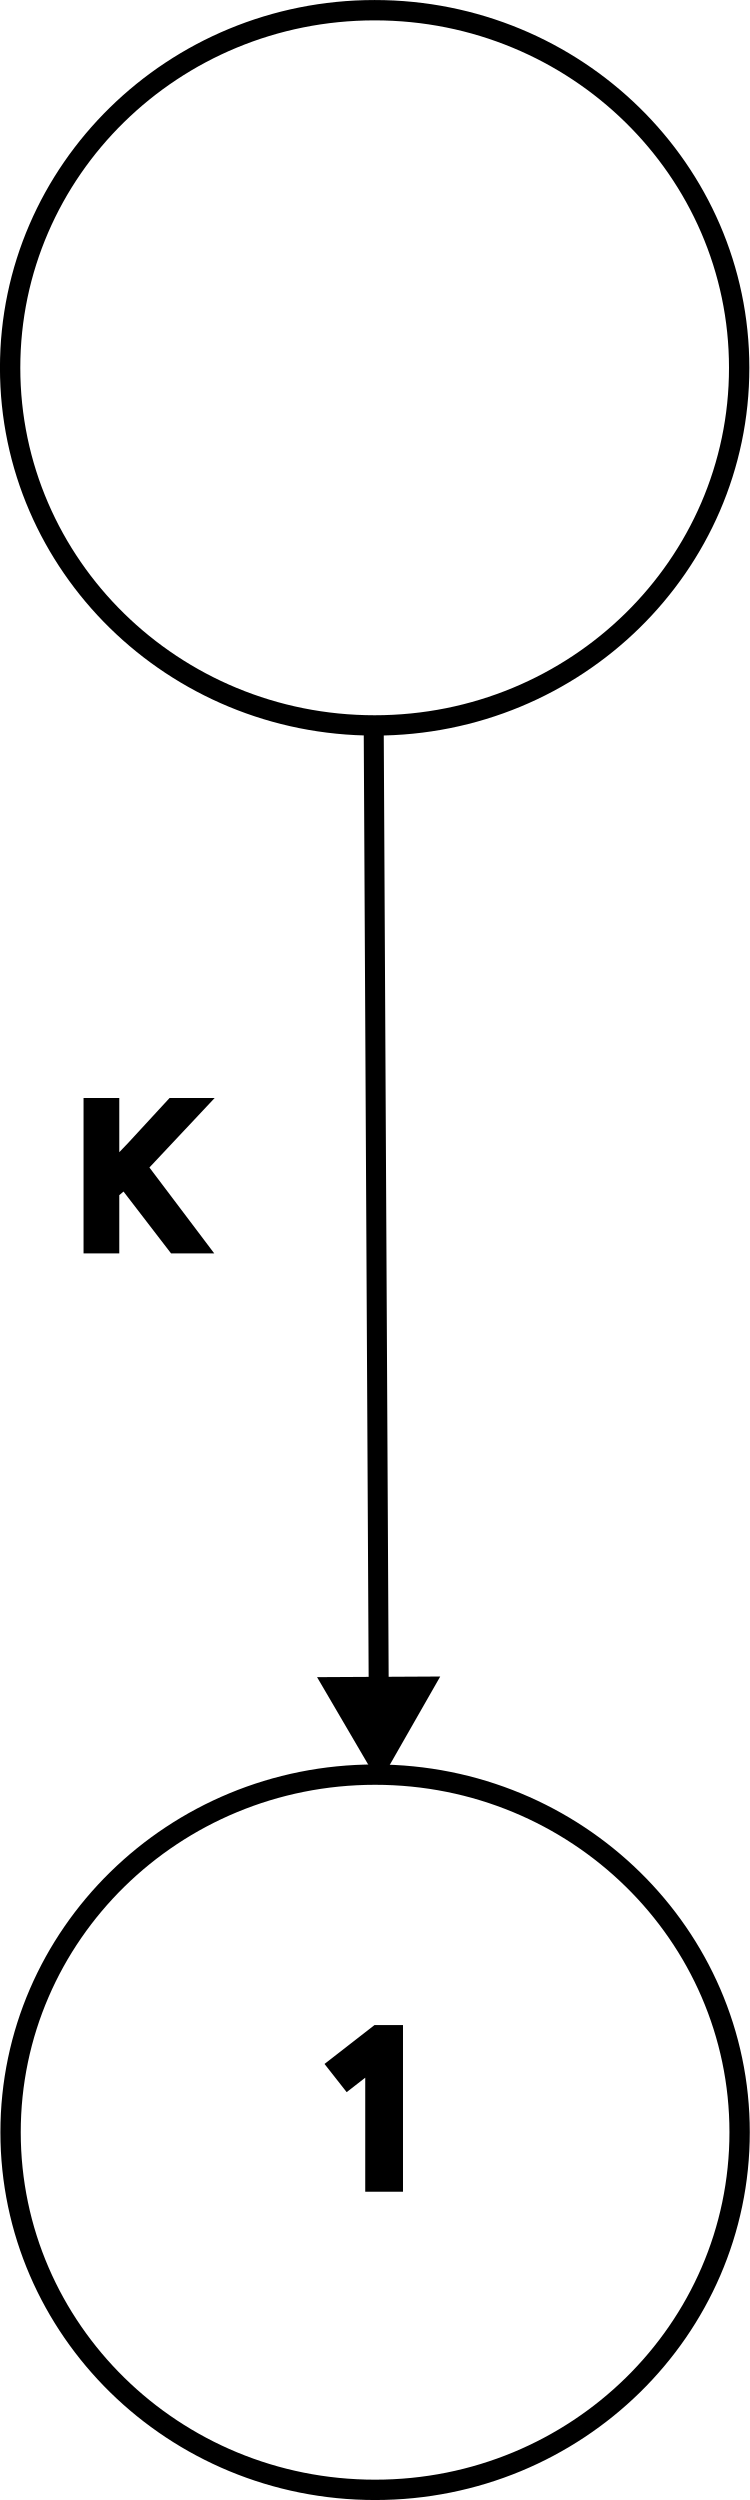
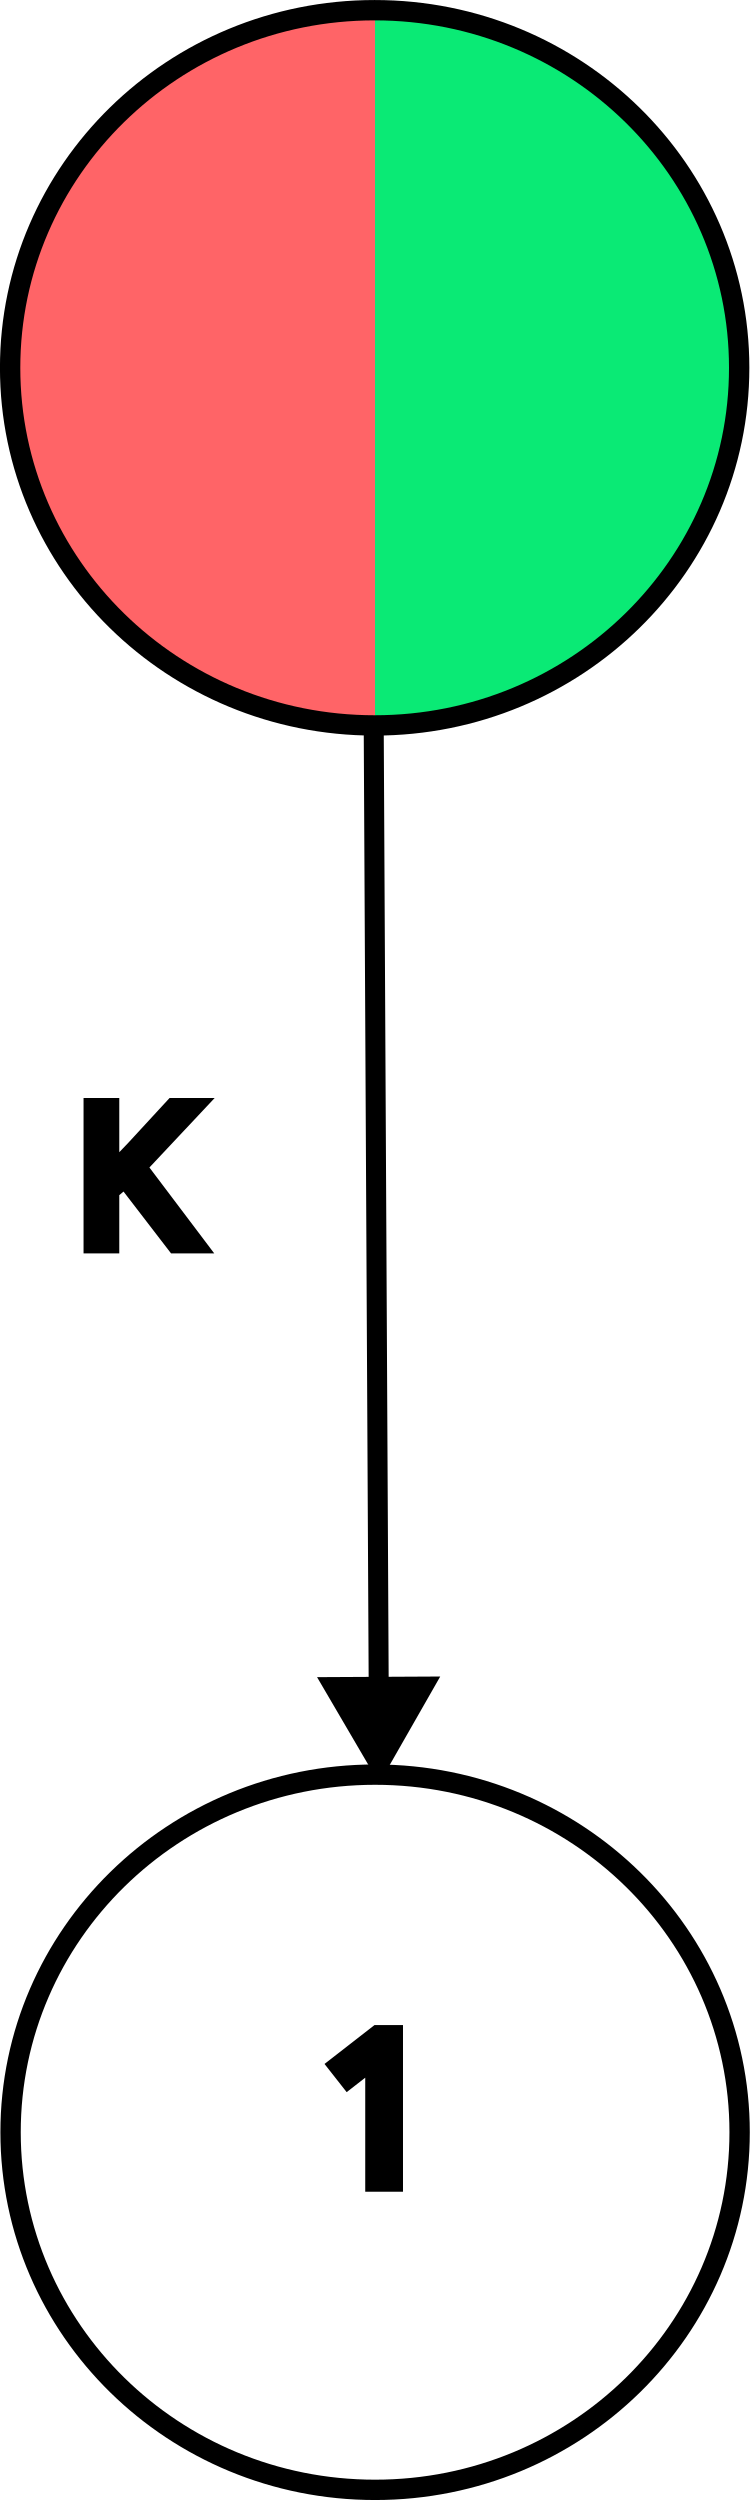
- <svg xmlns="http://www.w3.org/2000/svg" width="13.452mm" height="44.853mm" viewBox="0 0 13.452 44.853" version="1.1" id="svg1" xml:space="preserve">
+ <svg xmlns="http://www.w3.org/2000/svg" xmlns:xlink="http://www.w3.org/1999/xlink" width="13.452mm" height="44.853mm" viewBox="0 0 13.452 44.853" version="1.1" id="svg1" xml:space="preserve">
  <defs id="defs1">
+     <linearGradient id="linearGradient22">
+       <stop style="stop-color:#ff6467;stop-opacity:1;" offset="0.5" id="stop22" />
+       <stop style="stop-color:#05e972;stop-opacity:0.981;" offset="0.5" id="stop23" />
+     </linearGradient>
    <rect x="173.456" y="550.378" width="62.326" height="20.116" id="rect4" />
    <marker style="overflow:visible" id="Triangle" refX="0" refY="0" orient="auto" markerWidth="1" markerHeight="1" viewBox="0 0 1 1" preserveAspectRatio="xMidYMid">
      <path transform="scale(0.5)" style="fill:context-stroke;fill-rule:evenodd;stroke:context-stroke;stroke-width:1pt" d="M 5.77,0 -2.88,5 V -5 Z" id="path135" />
    </marker>
+     <linearGradient xlink:href="#linearGradient22" id="linearGradient23" x1="35.577" y1="20.483" x2="49.022" y2="20.483" gradientUnits="userSpaceOnUse" />
  </defs>
  <g id="layer2" style="display:inline" transform="translate(-35.57728,-13.88402)">
    <text xml:space="preserve" style="font-style:normal;font-variant:normal;font-weight:normal;font-stretch:normal;font-size:3.678px;font-family:sans-serif;-inkscape-font-specification:'sans-serif, Normal';font-variant-ligatures:normal;font-variant-caps:normal;font-variant-numeric:normal;font-variant-east-asian:normal;text-align:start;writing-mode:lr-tb;direction:ltr;text-anchor:start;display:inline;fill:none;fill-opacity:0;fill-rule:nonzero;stroke:#000000;stroke-width:0.365;stroke-dasharray:none;stroke-opacity:1" x="41.328" y="53.021" id="text5">
      <tspan id="tspan5" style="stroke-width:0.365" x="41.328" y="53.021">1</tspan>
    </text>
-     <ellipse style="fill:none;fill-opacity:0;fill-rule:nonzero;stroke:#000000;stroke-width:0.365;stroke-dasharray:none;stroke-opacity:1" id="path1" cx="42.299" cy="20.483" rx="6.54" ry="6.416" />
+     <ellipse style="fill:url(#linearGradient23);fill-opacity:1;fill-rule:nonzero;stroke:#000000;stroke-width:0.365;stroke-dasharray:none;stroke-opacity:1" id="path1" cx="42.299" cy="20.483" rx="6.54" ry="6.416" />
    <ellipse style="fill:none;fill-opacity:0;fill-rule:nonzero;stroke:#000000;stroke-width:0.365;stroke-dasharray:none;stroke-opacity:1" id="path1-4" cx="42.307" cy="52.139" rx="6.54" ry="6.416" />
    <path style="fill:none;fill-opacity:0;fill-rule:nonzero;stroke:#000000;stroke-width:0.359;stroke-dasharray:none;stroke-opacity:1;marker-end:url(#Triangle)" d="m 42.283,27.069 0.091,17.536" id="path4" />
    <text xml:space="preserve" transform="matrix(0.2326683,0,0,0.2252089,-3.470155,-90.76955)" id="text4" style="font-style:normal;font-variant:normal;font-weight:300;font-stretch:normal;font-size:15.411px;font-family:Calibri;-inkscape-font-specification:'Calibri, Light';font-variant-ligatures:normal;font-variant-caps:normal;font-variant-numeric:normal;font-variant-east-asian:normal;text-align:start;writing-mode:lr-tb;direction:ltr;white-space:pre;shape-inside:url(#rect4);display:inline;fill:none;fill-opacity:0;fill-rule:nonzero;stroke:#000000;stroke-width:1.38;stroke-dasharray:none;stroke-opacity:1">
      <tspan x="173.457" y="563.862" id="tspan1">K</tspan>
    </text>
  </g>
</svg>
